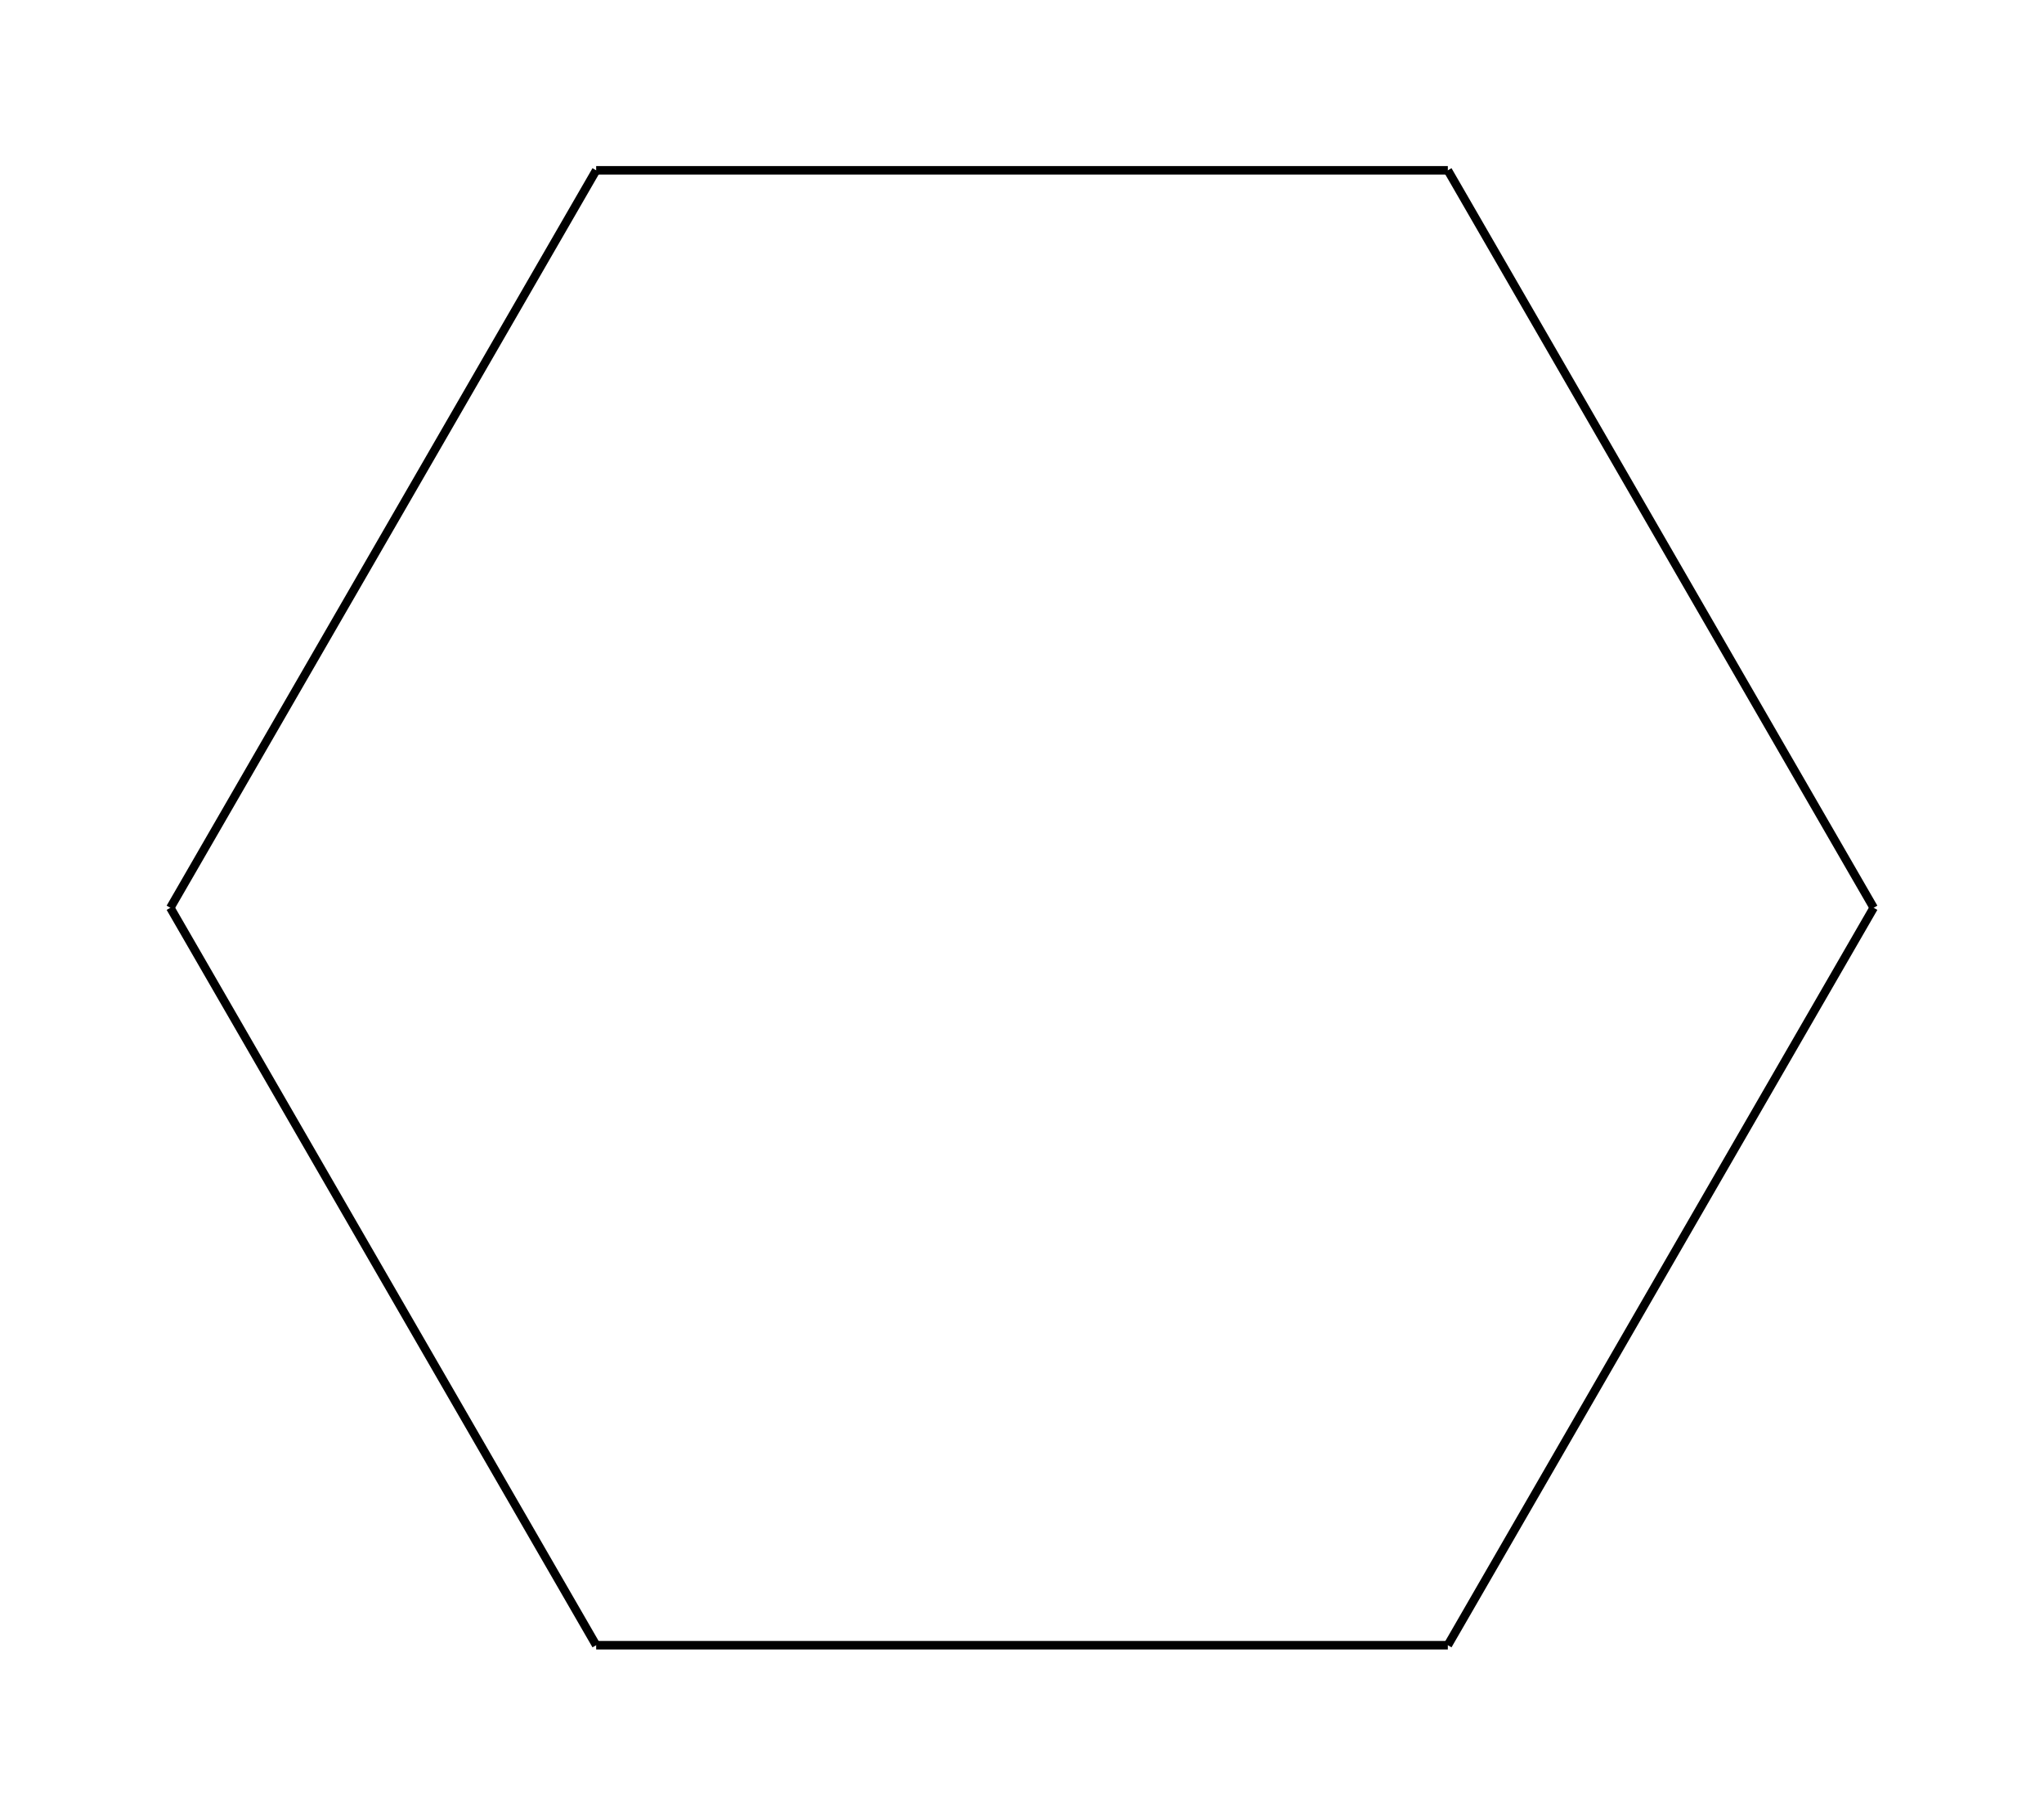
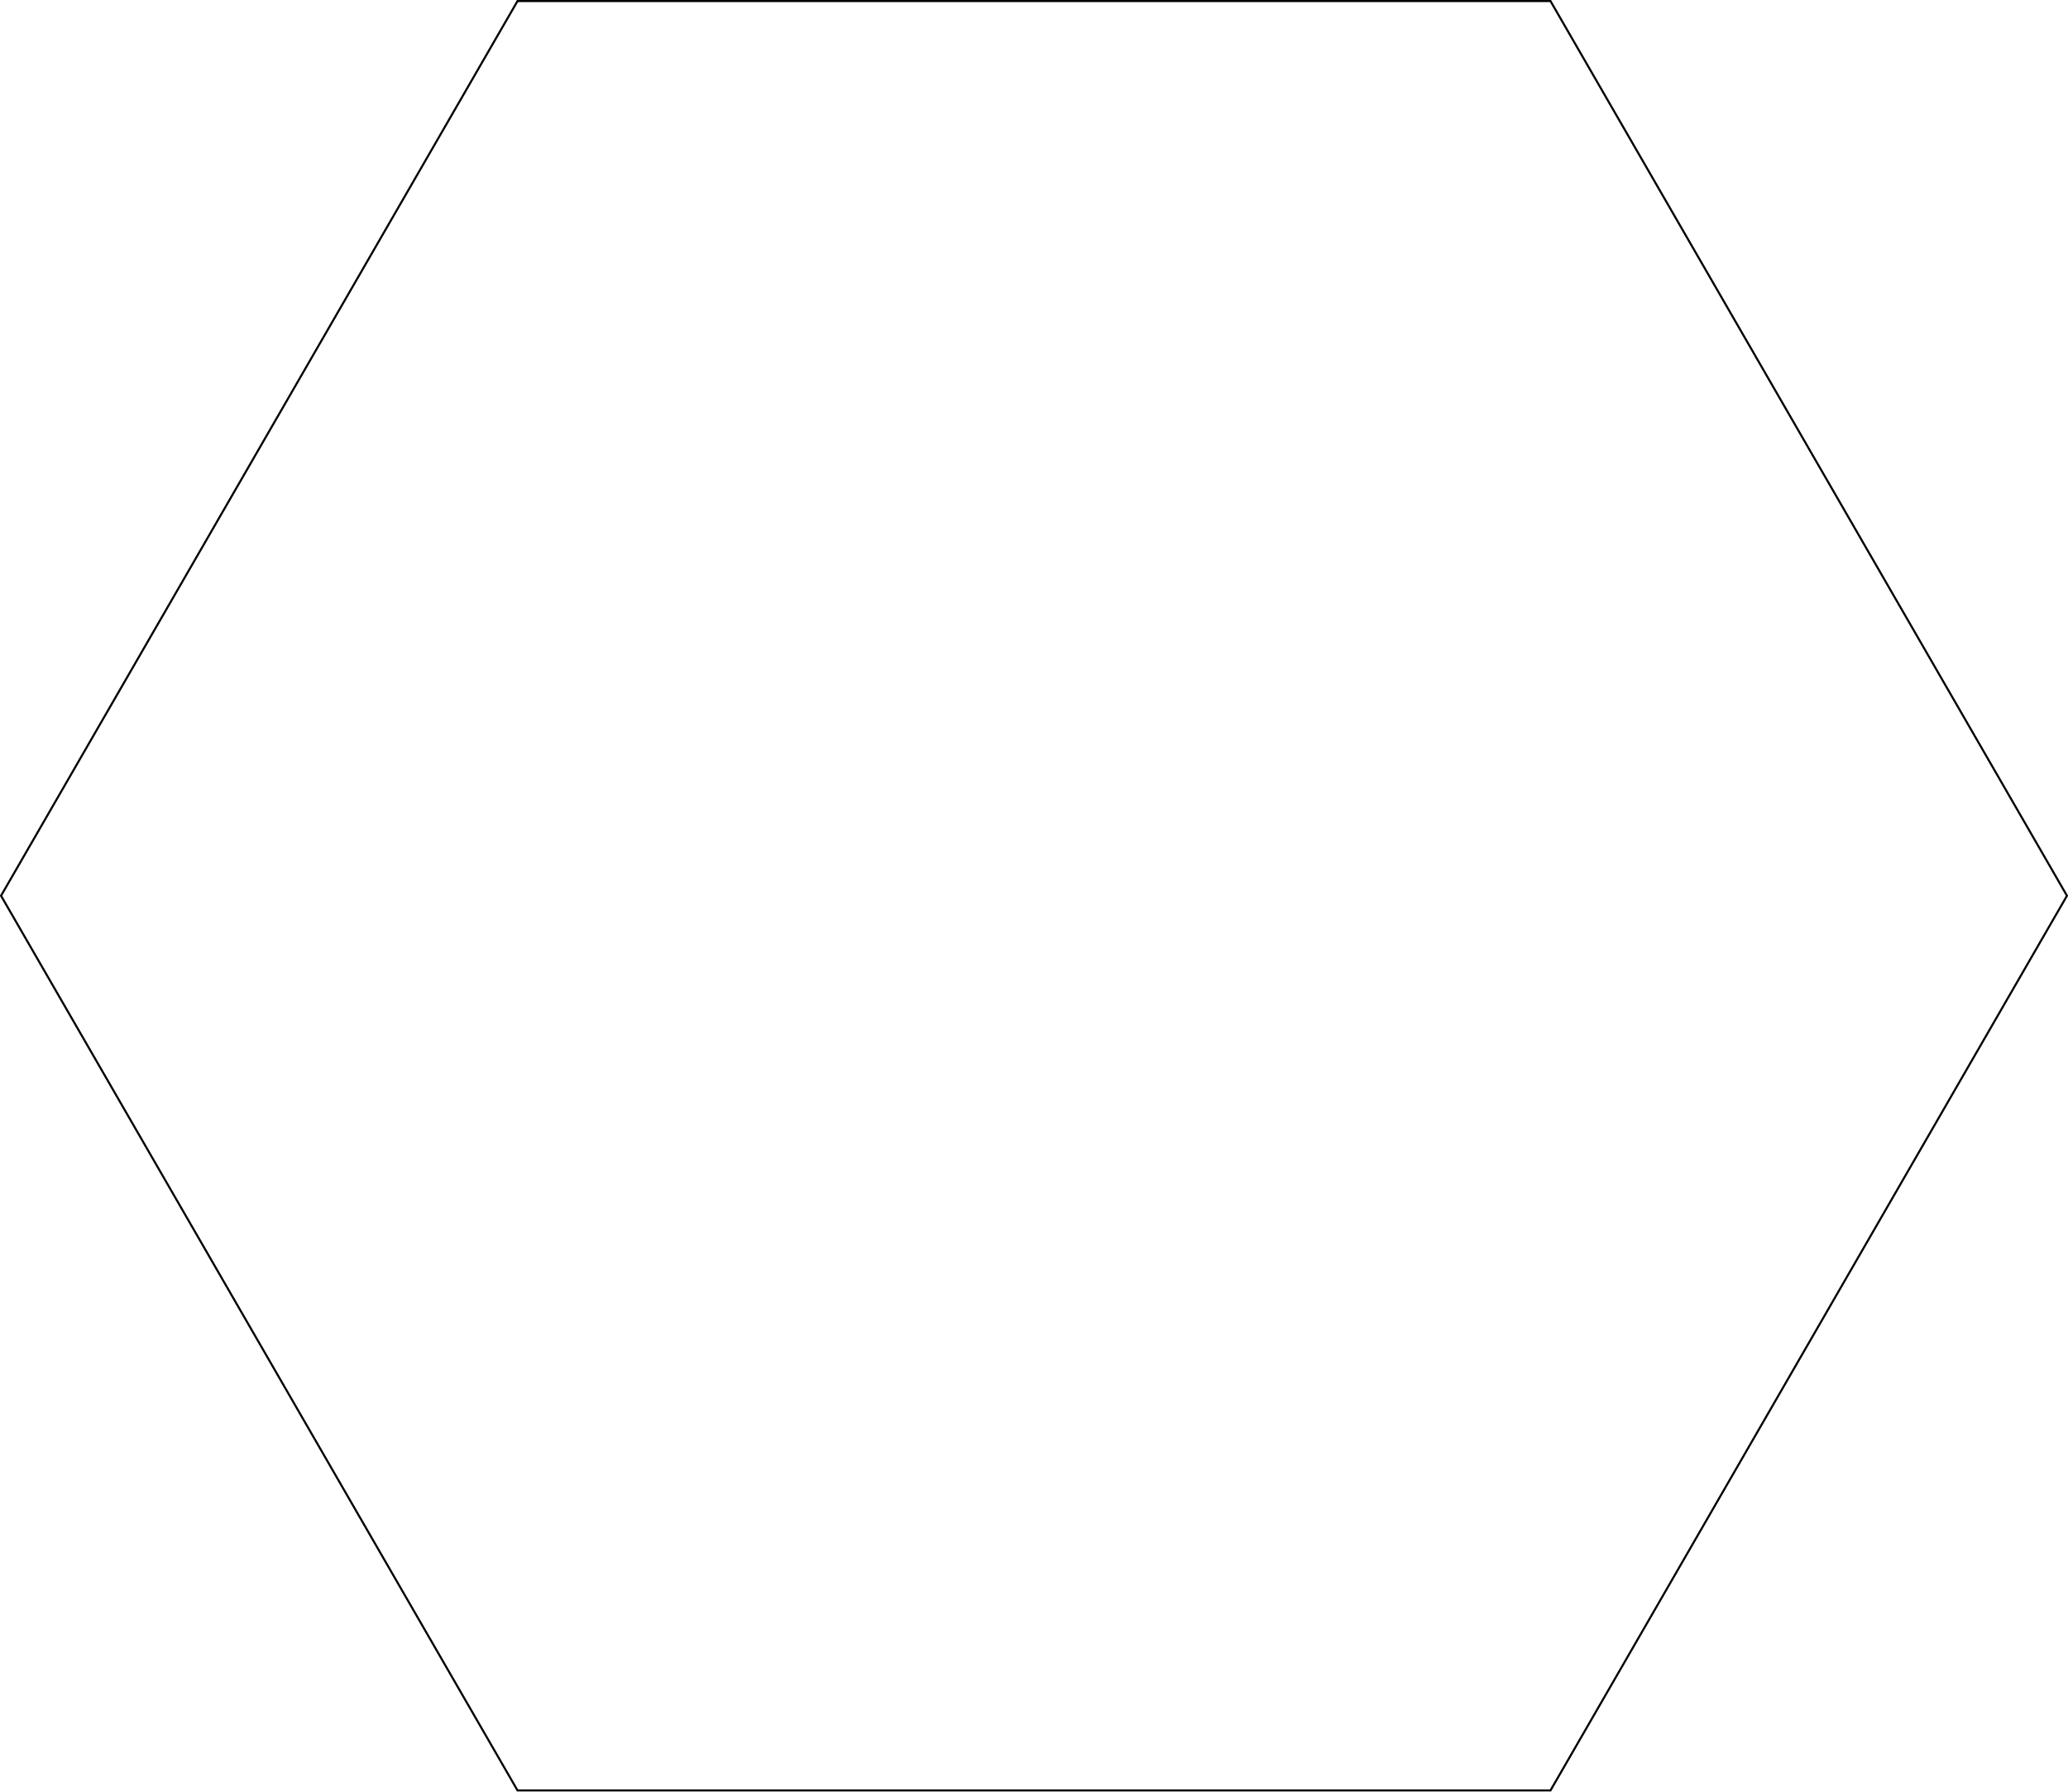
- <svg xmlns="http://www.w3.org/2000/svg" width="240" height="213">
-   <g transform="scale(100, -100)   translate(1.2,-1.066025)" stroke-width="0.01" fill="none">
-     <g stroke="rgb(160,160,160)" fill="none" stroke-dasharray="0.01,0.01">
-     
-         </g>
-     <g stroke="rgb(0,0,0)" fill="none">
-       <path d="M1.0,-3.128236416648679e-17 L0.5,0.866 " />
-       <path d="M0.5,0.866 L-0.5,0.866 " />
-       <path d="M-0.5,0.866 L-1.0,1.1102230246251565e-16 " />
-       <path d="M-1.0,9.118231574824853e-17 L-0.5,-0.866 " />
-       <path d="M-0.5,-0.866 L0.5,-0.866 " />
-       <path d="M0.5,-0.866 L1.0,0.0 " />
+ <svg xmlns="http://www.w3.org/2000/svg" width="100.09mm" height="86.693mm" viewBox="-1.001 -0.867 2.002 1.734" version="1.1">
+   <g transform="scale(1,-1)" stroke-linecap="round">
+     <g fill="none" stroke="rgb(0,0,0)" stroke-width="0.002">
+       <path d="M 1.0,0.0 L 0.5,0.866 L -0.5,0.866 L -1.0,0.0 L -0.5,-0.866 L 0.5,-0.866 L 1.0,0.0" />
    </g>
  </g>
</svg>
